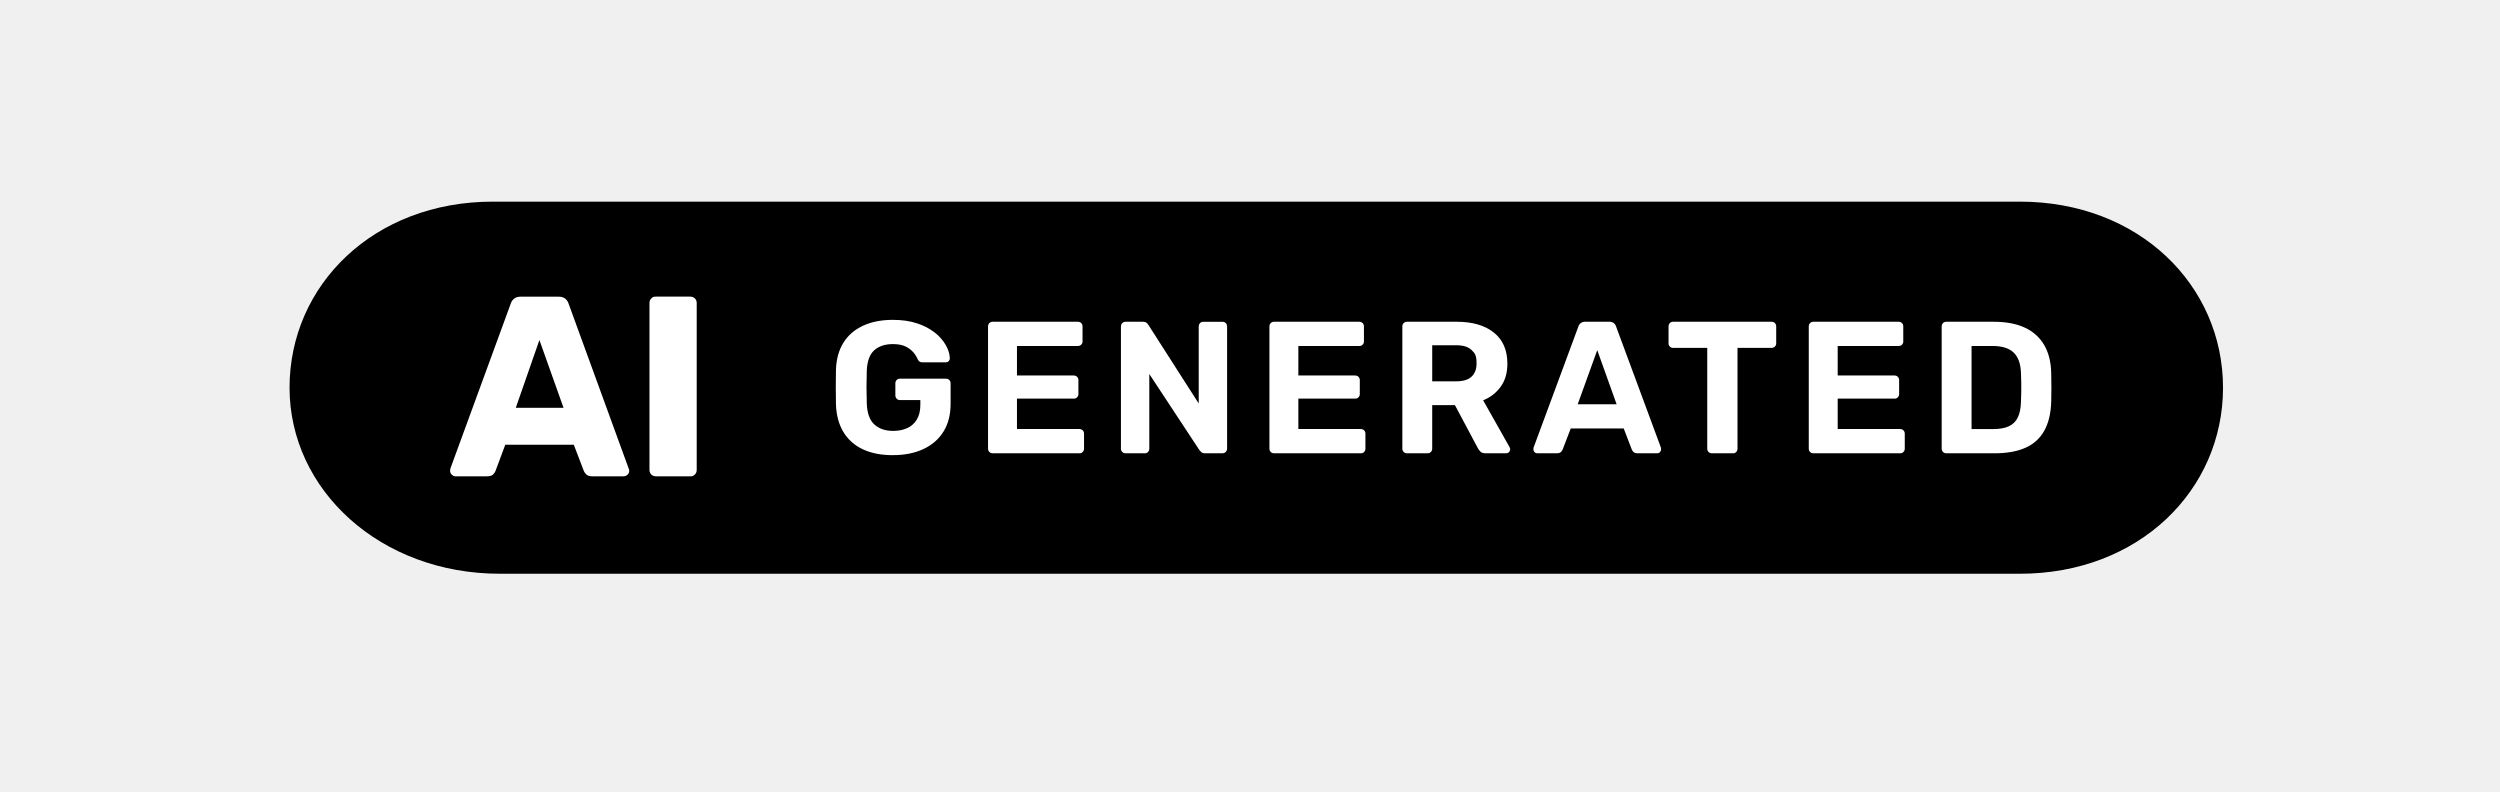
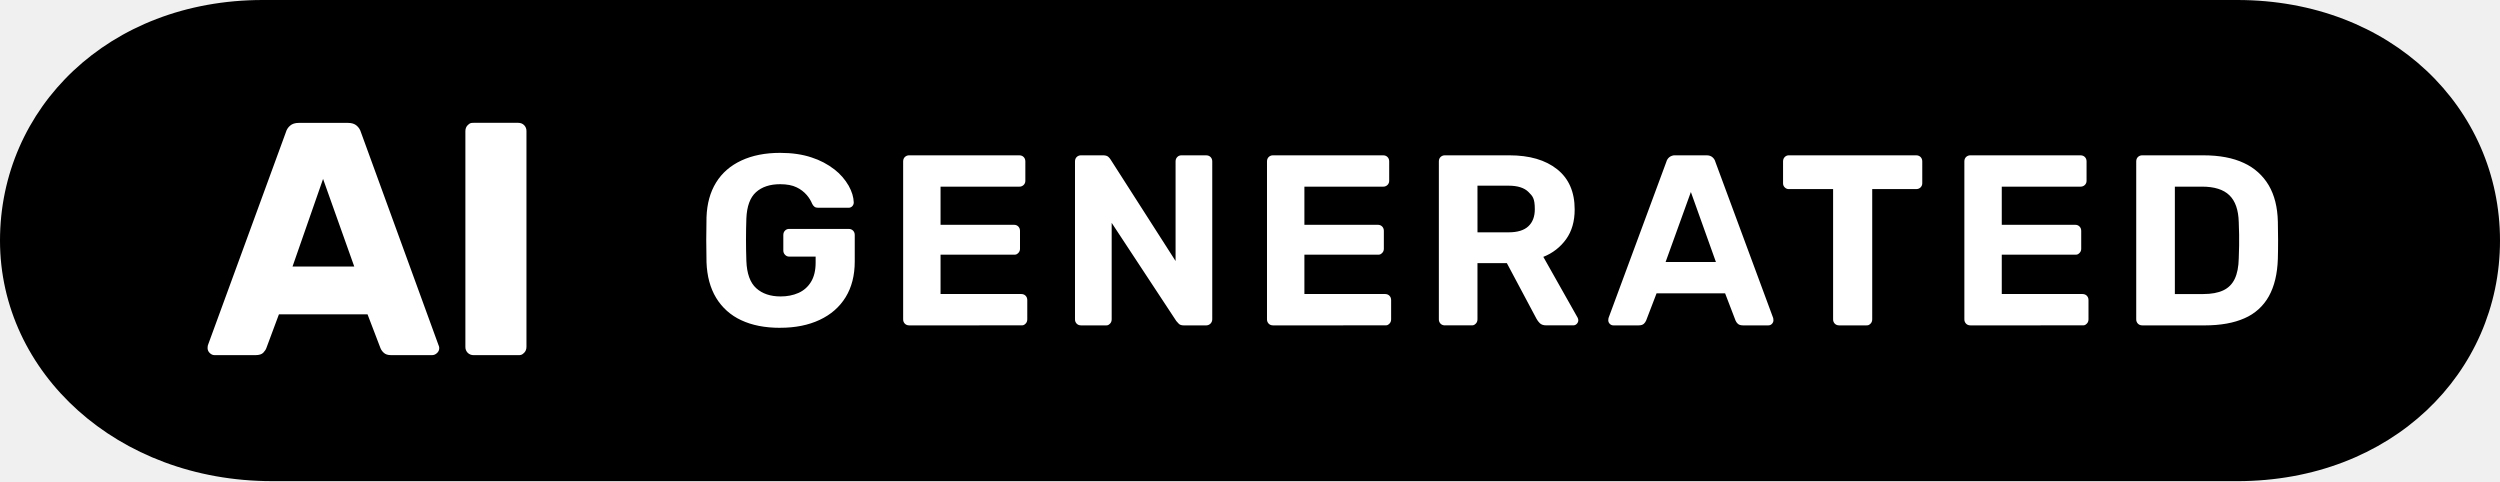
- <svg xmlns="http://www.w3.org/2000/svg" id="Calque_1" data-name="Calque 1" viewBox="0 0 1789.84 566.93">
-   <defs>
-     <style>
-       .cls-2{fill:#fff}
-     </style>
-   </defs>
-   <path d="M352.84 410.77H1446c85.55 0 145.54-59.94 145.54-133.2 0-73.27-59.99-133.21-145.54-133.21H352.84c-85.55 0-145.54 59.94-145.54 133.2s64.99 133.2 150.54 133.2" style="fill-rule:evenodd" />
-   <path d="M326.09 341q-1.47 0-2.66-1.19a3.7 3.7 0 0 1-1.19-2.66q0-.92.18-1.65l43.18-117.96a7.3 7.3 0 0 1 2.3-3.58q1.75-1.56 4.87-1.56h27.19q3.12 0 4.87 1.56a7.5 7.5 0 0 1 2.3 3.58l42.99 117.96q.37.74.37 1.65 0 1.47-1.19 2.66-1.2 1.2-2.85 1.19h-22.6q-2.76 0-4.13-1.38a7 7 0 0 1-1.75-2.48l-7.17-18.74h-49.06l-6.98 18.74q-.38 1.1-1.65 2.48-1.29 1.38-4.41 1.38zm43.18-49.06h34.18l-17.27-48.51-16.9 48.51ZM469.58 341a4.5 4.5 0 0 1-3.31-1.29 4.5 4.5 0 0 1-1.29-3.31V216.97q0-2.02 1.29-3.31c1.29-1.29 1.96-1.29 3.31-1.29h24.62q2.02 0 3.31 1.29a4.5 4.5 0 0 1 1.29 3.31V336.4q0 2.02-1.29 3.31c-1.29 1.29-1.96 1.29-3.31 1.29zM639.25 325.87q-12.65 0-21.59-4.24a31.6 31.6 0 0 1-13.86-12.38q-4.9-8.14-5.31-19.71-.13-5.78-.13-12.38c0-6.6.04-8.56.13-12.51q.4-11.3 5.31-19.24t13.99-12.17q9.07-4.24 21.46-4.24 9.95 0 17.49 2.56a41 41 0 0 1 12.65 6.66 31 31 0 0 1 7.8 8.95q2.69 4.84 2.83 9.28 0 1.21-.81 2.08a2.8 2.8 0 0 1-2.15.87h-16.68q-1.35 0-2.08-.54-.74-.54-1.28-1.61a18 18 0 0 0-3.03-4.91 17 17 0 0 0-5.58-4.24q-3.5-1.74-9.15-1.75-8.47 0-13.39 4.44-4.9 4.44-5.31 14.53-.4 11.57 0 23.54.4 10.5 5.45 15.07t13.52 4.57q5.51 0 9.89-1.95a15.3 15.3 0 0 0 6.93-6.12q2.56-4.17 2.56-10.63v-3.36h-14.66q-1.35 0-2.29-1.01a3.3 3.3 0 0 1-.94-2.35v-8.61q0-1.48.94-2.42a3 3 0 0 1 2.29-.94h32.96q1.48 0 2.42.94.94.95.94 2.42v14.66q0 11.57-5.04 19.77t-14.39 12.58-21.86 4.37ZM710.73 324.52q-1.48 0-2.42-.94a3.3 3.3 0 0 1-.94-2.42v-87.44q0-1.48.94-2.42a3.3 3.3 0 0 1 2.42-.94h60.94q1.48 0 2.42.94.94.95.94 2.42v10.76q0 1.35-.94 2.29-.95.94-2.42.94h-43.59v21.12h40.63q1.48 0 2.42.94.94.95.94 2.42v9.95q0 1.35-.94 2.29c-.94.94-1.44.94-2.42.94h-40.63v21.79h44.66q1.48 0 2.42.94.94.95.94 2.42v10.63q0 1.49-.94 2.42c-.94.93-1.44.94-2.42.94zM805.88 324.52q-1.48 0-2.42-.94a3.3 3.3 0 0 1-.94-2.42v-87.44q0-1.48.94-2.42a3.3 3.3 0 0 1 2.42-.94h12.24q2.01 0 2.96.94a7 7 0 0 1 1.21 1.48l35.92 56.1v-55.15q0-1.48.94-2.42a3 3 0 0 1 2.29-.94h13.72q1.48 0 2.42.94.94.95.94 2.42v87.44a3.35 3.35 0 0 1-3.36 3.36h-12.38q-2.02 0-2.89-1.01a30 30 0 0 0-1.28-1.41l-35.78-54.35v53.41q0 1.49-.94 2.42c-.94.93-1.44.94-2.42.94zM912.19 324.52q-1.48 0-2.42-.94a3.3 3.3 0 0 1-.94-2.42v-87.44q0-1.48.94-2.42a3.3 3.3 0 0 1 2.42-.94h60.94q1.48 0 2.42.94.94.95.94 2.42v10.76q0 1.35-.94 2.29-.95.94-2.42.94h-43.59v21.12h40.63q1.48 0 2.42.94.94.95.94 2.42v9.95q0 1.35-.94 2.29c-.94.94-1.44.94-2.42.94h-40.63v21.79h44.66q1.48 0 2.42.94.94.95.94 2.42v10.63q0 1.49-.94 2.42c-.94.93-1.44.94-2.42.94zM1007.35 324.52q-1.48 0-2.42-.94a3.3 3.3 0 0 1-.94-2.42v-87.44q0-1.48.94-2.42a3.3 3.3 0 0 1 2.42-.94H1043q16.81 0 26.5 7.73t9.69 22.26q0 9.82-4.71 16.41a28 28 0 0 1-12.65 9.82l18.97 33.63q.4.8.4 1.48a2.8 2.8 0 0 1-.81 1.95q-.8.87-2.02.87h-14.93q-2.41 0-3.63-1.28a10 10 0 0 1-1.75-2.35l-16.41-30.81h-16.28v31.07q0 1.49-.94 2.42c-.94.93-1.44.94-2.42.94h-14.66Zm18.03-51.52h17.22q7.4 0 10.96-3.36t3.56-9.42c-.01-6.06-1.17-7.22-3.5-9.55q-3.5-3.5-11.03-3.5h-17.22zM1100.62 324.52q-1.21 0-2.02-.87a2.8 2.8 0 0 1-.81-1.95q0-.67.13-1.21l32.02-86.5q.4-1.48 1.61-2.56a5 5 0 0 1 3.36-1.08h17.22q2.15 0 3.36 1.08a5 5 0 0 1 1.61 2.56l32.02 86.5q.13.54.13 1.21a2.8 2.8 0 0 1-.81 1.95q-.8.87-2.02.87h-13.99q-2.02 0-2.96-.94a5 5 0 0 1-1.21-1.75l-5.78-15.07h-37.94l-5.78 15.07a5 5 0 0 1-1.21 1.75q-.94.94-2.96.94h-13.99Zm28.92-35.11h27.85l-13.86-38.74zM1225.64 324.52q-1.48 0-2.42-.94a3.3 3.3 0 0 1-.94-2.42v-72.1h-24.48a3 3 0 0 1-2.29-.94 3 3 0 0 1-.94-2.29v-12.11q0-1.48.94-2.42a3 3 0 0 1 2.29-.94h70.49q1.48 0 2.42.94.94.95.94 2.42v12.11q0 1.35-.94 2.29-.95.94-2.42.94h-24.35v72.1q0 1.49-.94 2.42c-.94.93-1.44.94-2.42.94zM1298.32 324.52q-1.48 0-2.42-.94a3.3 3.3 0 0 1-.94-2.42v-87.44q0-1.48.94-2.42a3.3 3.3 0 0 1 2.42-.94h60.94q1.48 0 2.42.94.94.95.94 2.42v10.76q0 1.35-.94 2.29-.95.94-2.42.94h-43.59v21.12h40.63q1.48 0 2.42.94.94.95.94 2.42v9.95q0 1.35-.94 2.29c-.94.94-1.44.94-2.42.94h-40.63v21.79h44.66q1.48 0 2.42.94.94.95.94 2.42v10.63q0 1.49-.94 2.42c-.94.93-1.44.94-2.42.94zM1393.48 324.52q-1.48 0-2.42-.94a3.3 3.3 0 0 1-.94-2.42v-87.44q0-1.48.94-2.42a3.3 3.3 0 0 1 2.42-.94h33.77q13.46 0 22.46 4.24a30.7 30.7 0 0 1 13.79 12.38q4.77 8.14 5.04 20.11.13 5.92.13 10.36c0 4.44-.05 6.37-.13 10.22q-.4 12.51-4.98 20.72a28 28 0 0 1-13.45 12.17q-8.88 3.97-22.2 3.97h-34.44Zm18.03-17.35h15.74q6.72 0 11.03-2.02t6.39-6.39 2.22-11.37q.14-3.9.2-7 .06-3.09 0-6.19a583 583 0 0 0-.2-6.86q-.27-10.1-5.18-14.86-4.91-4.78-15.13-4.78h-15.07z" class="cls-2" />
+ <svg xmlns="http://www.w3.org/2000/svg" width="1384.24" height="266.41" data-name="Calque 1" viewBox="0 0 1384.24 266.41">
+   <path d="M145.54 266.41H1238.7c85.55 0 145.54-59.94 145.54-133.2C1384.24 59.94 1324.25 0 1238.7 0H145.54C59.99 0 0 59.94 0 133.2s64.99 133.2 150.54 133.2" style="fill-rule:evenodd" />
+   <path d="M118.79 196.64q-1.47 0-2.66-1.19a3.7 3.7 0 0 1-1.19-2.66q0-.91.18-1.65L158.3 73.18a7.3 7.3 0 0 1 2.3-3.58q1.75-1.56 4.87-1.56h27.19q3.12 0 4.87 1.56a7.5 7.5 0 0 1 2.3 3.58l42.99 117.96a3.6 3.6 0 0 1-.82 4.31q-1.2 1.2-2.85 1.19h-22.6q-2.76 0-4.13-1.38a7 7 0 0 1-1.75-2.48l-7.17-18.74h-49.06l-6.98 18.74q-.38 1.1-1.65 2.48-1.29 1.38-4.41 1.38Zm43.18-49.06h34.18l-17.27-48.51zm100.31 49.06a4.5 4.5 0 0 1-3.31-1.29 4.5 4.5 0 0 1-1.29-3.31V72.61q0-2.02 1.29-3.31c1.29-1.29 1.96-1.29 3.31-1.29h24.62q2.02 0 3.31 1.29a4.5 4.5 0 0 1 1.29 3.31v119.43q0 2.02-1.29 3.31c-1.29 1.29-1.96 1.29-3.31 1.29Zm169.67-15.13q-12.65 0-21.59-4.24a31.6 31.6 0 0 1-13.86-12.38q-4.9-8.14-5.31-19.71a550 550 0 0 1 0-24.89q.4-11.3 5.31-19.24t13.99-12.17q9.07-4.24 21.46-4.24 9.94 0 17.49 2.56a41 41 0 0 1 12.65 6.66 31 31 0 0 1 7.8 8.95q2.7 4.84 2.83 9.28 0 1.2-.81 2.08a2.8 2.8 0 0 1-2.15.87h-16.68q-1.36 0-2.08-.54a4.4 4.4 0 0 1-1.28-1.61 18 18 0 0 0-3.03-4.91 17 17 0 0 0-5.58-4.24q-3.5-1.74-9.15-1.75-8.47 0-13.39 4.44-4.9 4.44-5.31 14.53-.4 11.57 0 23.54.4 10.5 5.45 15.07t13.52 4.57q5.5 0 9.89-1.95a15.3 15.3 0 0 0 6.93-6.12q2.56-4.17 2.56-10.63v-3.36h-14.66q-1.35 0-2.29-1.01a3.3 3.3 0 0 1-.94-2.35v-8.61q0-1.49.94-2.42a3 3 0 0 1 2.29-.94h32.96q1.49 0 2.42.94.94.95.94 2.42v14.66q0 11.57-5.04 19.77t-14.39 12.58-21.86 4.37Zm71.48-1.35q-1.49 0-2.42-.94a3.3 3.3 0 0 1-.94-2.42V89.36q0-1.49.94-2.42a3.3 3.3 0 0 1 2.42-.94h60.94q1.49 0 2.42.94.94.95.94 2.42v10.76q0 1.35-.94 2.29a3.3 3.3 0 0 1-2.42.94h-43.59v21.12h40.63q1.49 0 2.42.94.94.95.94 2.42v9.95q0 1.35-.94 2.29c-.94.94-1.44.94-2.42.94h-40.63v21.79h44.66q1.49 0 2.42.94.94.95.94 2.42v10.63q0 1.5-.94 2.42c-.94.93-1.44.94-2.42.94Zm95.15 0q-1.49 0-2.42-.94a3.3 3.3 0 0 1-.94-2.42V89.36q0-1.49.94-2.42a3.3 3.3 0 0 1 2.42-.94h12.24q2.01 0 2.96.94.71.66 1.21 1.48l35.92 56.1V89.37q0-1.49.94-2.42a3 3 0 0 1 2.29-.94h13.72q1.49 0 2.42.94.94.95.94 2.42v87.44a3.35 3.35 0 0 1-3.36 3.36h-12.38q-2.02 0-2.89-1.01-.62-.72-1.28-1.41l-35.78-54.35v53.41q0 1.5-.94 2.42c-.94.93-1.44.94-2.42.94Zm106.31 0q-1.49 0-2.42-.94a3.3 3.3 0 0 1-.94-2.42V89.36q0-1.49.94-2.42a3.3 3.3 0 0 1 2.42-.94h60.94q1.49 0 2.42.94.94.95.94 2.42v10.76q0 1.35-.94 2.29a3.3 3.3 0 0 1-2.42.94h-43.59v21.12h40.63q1.49 0 2.42.94.94.95.94 2.42v9.95q0 1.35-.94 2.29c-.94.94-1.44.94-2.42.94h-40.63v21.79h44.66q1.49 0 2.42.94.94.95.94 2.42v10.63q0 1.5-.94 2.42c-.94.93-1.44.94-2.42.94Zm95.16 0q-1.49 0-2.42-.94a3.3 3.3 0 0 1-.94-2.42V89.36q0-1.49.94-2.42a3.3 3.3 0 0 1 2.42-.94h35.65q16.8 0 26.5 7.73t9.69 22.26q0 9.83-4.71 16.41a28 28 0 0 1-12.65 9.82l18.97 33.63q.4.8.4 1.48c0 .73-.3 1.43-.81 1.95q-.8.87-2.02.87h-14.93q-2.4 0-3.63-1.28a10 10 0 0 1-1.75-2.35l-16.41-30.81h-16.28v31.07q0 1.5-.94 2.42c-.94.93-1.44.94-2.42.94h-14.66Zm18.03-51.52h17.22q7.4 0 10.96-3.36t3.56-9.42c-.01-6.06-1.17-7.22-3.5-9.55q-3.5-3.5-11.03-3.5h-17.22Zm75.24 51.52q-1.2 0-2.02-.87a2.8 2.8 0 0 1-.81-1.95q0-.67.13-1.21l32.02-86.5a5 5 0 0 1 1.61-2.56 5 5 0 0 1 3.36-1.08h17.22q2.14 0 3.36 1.08a5 5 0 0 1 1.61 2.56l32.02 86.5q.13.54.13 1.21c0 .73-.3 1.43-.81 1.95q-.8.87-2.02.87h-13.99q-2.02 0-2.96-.94a5 5 0 0 1-1.21-1.75l-5.78-15.07h-37.94l-5.78 15.07a5 5 0 0 1-1.21 1.75q-.94.94-2.96.94H893.3Zm28.92-35.11h27.85l-13.86-38.74Zm96.1 35.11q-1.48 0-2.42-.94a3.3 3.3 0 0 1-.94-2.42v-72.1H990.5a3 3 0 0 1-2.29-.94 3 3 0 0 1-.94-2.29V89.36q0-1.49.94-2.42a3 3 0 0 1 2.29-.94h70.49q1.48 0 2.42.94.94.95.94 2.42v12.11q0 1.35-.94 2.29-.95.94-2.42.94h-24.35v72.1q0 1.5-.94 2.42c-.94.93-1.44.94-2.42.94Zm72.68 0q-1.48 0-2.42-.94a3.3 3.3 0 0 1-.94-2.42V89.36q0-1.49.94-2.42a3.3 3.3 0 0 1 2.42-.94h60.94q1.48 0 2.42.94.94.95.94 2.42v10.76q0 1.35-.94 2.29-.95.94-2.42.94h-43.59v21.12H1149q1.48 0 2.42.94.94.95.94 2.42v9.95q0 1.35-.94 2.29c-.94.94-1.44.94-2.42.94h-40.63v21.79h44.66q1.48 0 2.42.94.94.95.94 2.42v10.63q0 1.5-.94 2.42c-.94.93-1.44.94-2.42.94Zm95.16 0q-1.48 0-2.42-.94a3.3 3.3 0 0 1-.94-2.42V89.36q0-1.49.94-2.42a3.3 3.3 0 0 1 2.42-.94h33.77q13.46 0 22.46 4.24a30.7 30.7 0 0 1 13.79 12.38q4.77 8.14 5.04 20.11.13 5.92.13 10.36c0 4.44-.05 6.37-.13 10.22q-.4 12.51-4.98 20.72a28 28 0 0 1-13.45 12.17q-8.88 3.97-22.2 3.97zm18.03-17.35h15.74q6.72 0 11.03-2.02t6.39-6.39 2.22-11.37q.14-3.9.2-7 .06-3.09 0-6.19-.08-3.43-.2-6.86-.27-10.1-5.18-14.86-4.91-4.78-15.13-4.78h-15.07Z" style="fill:#fff" />
</svg>
